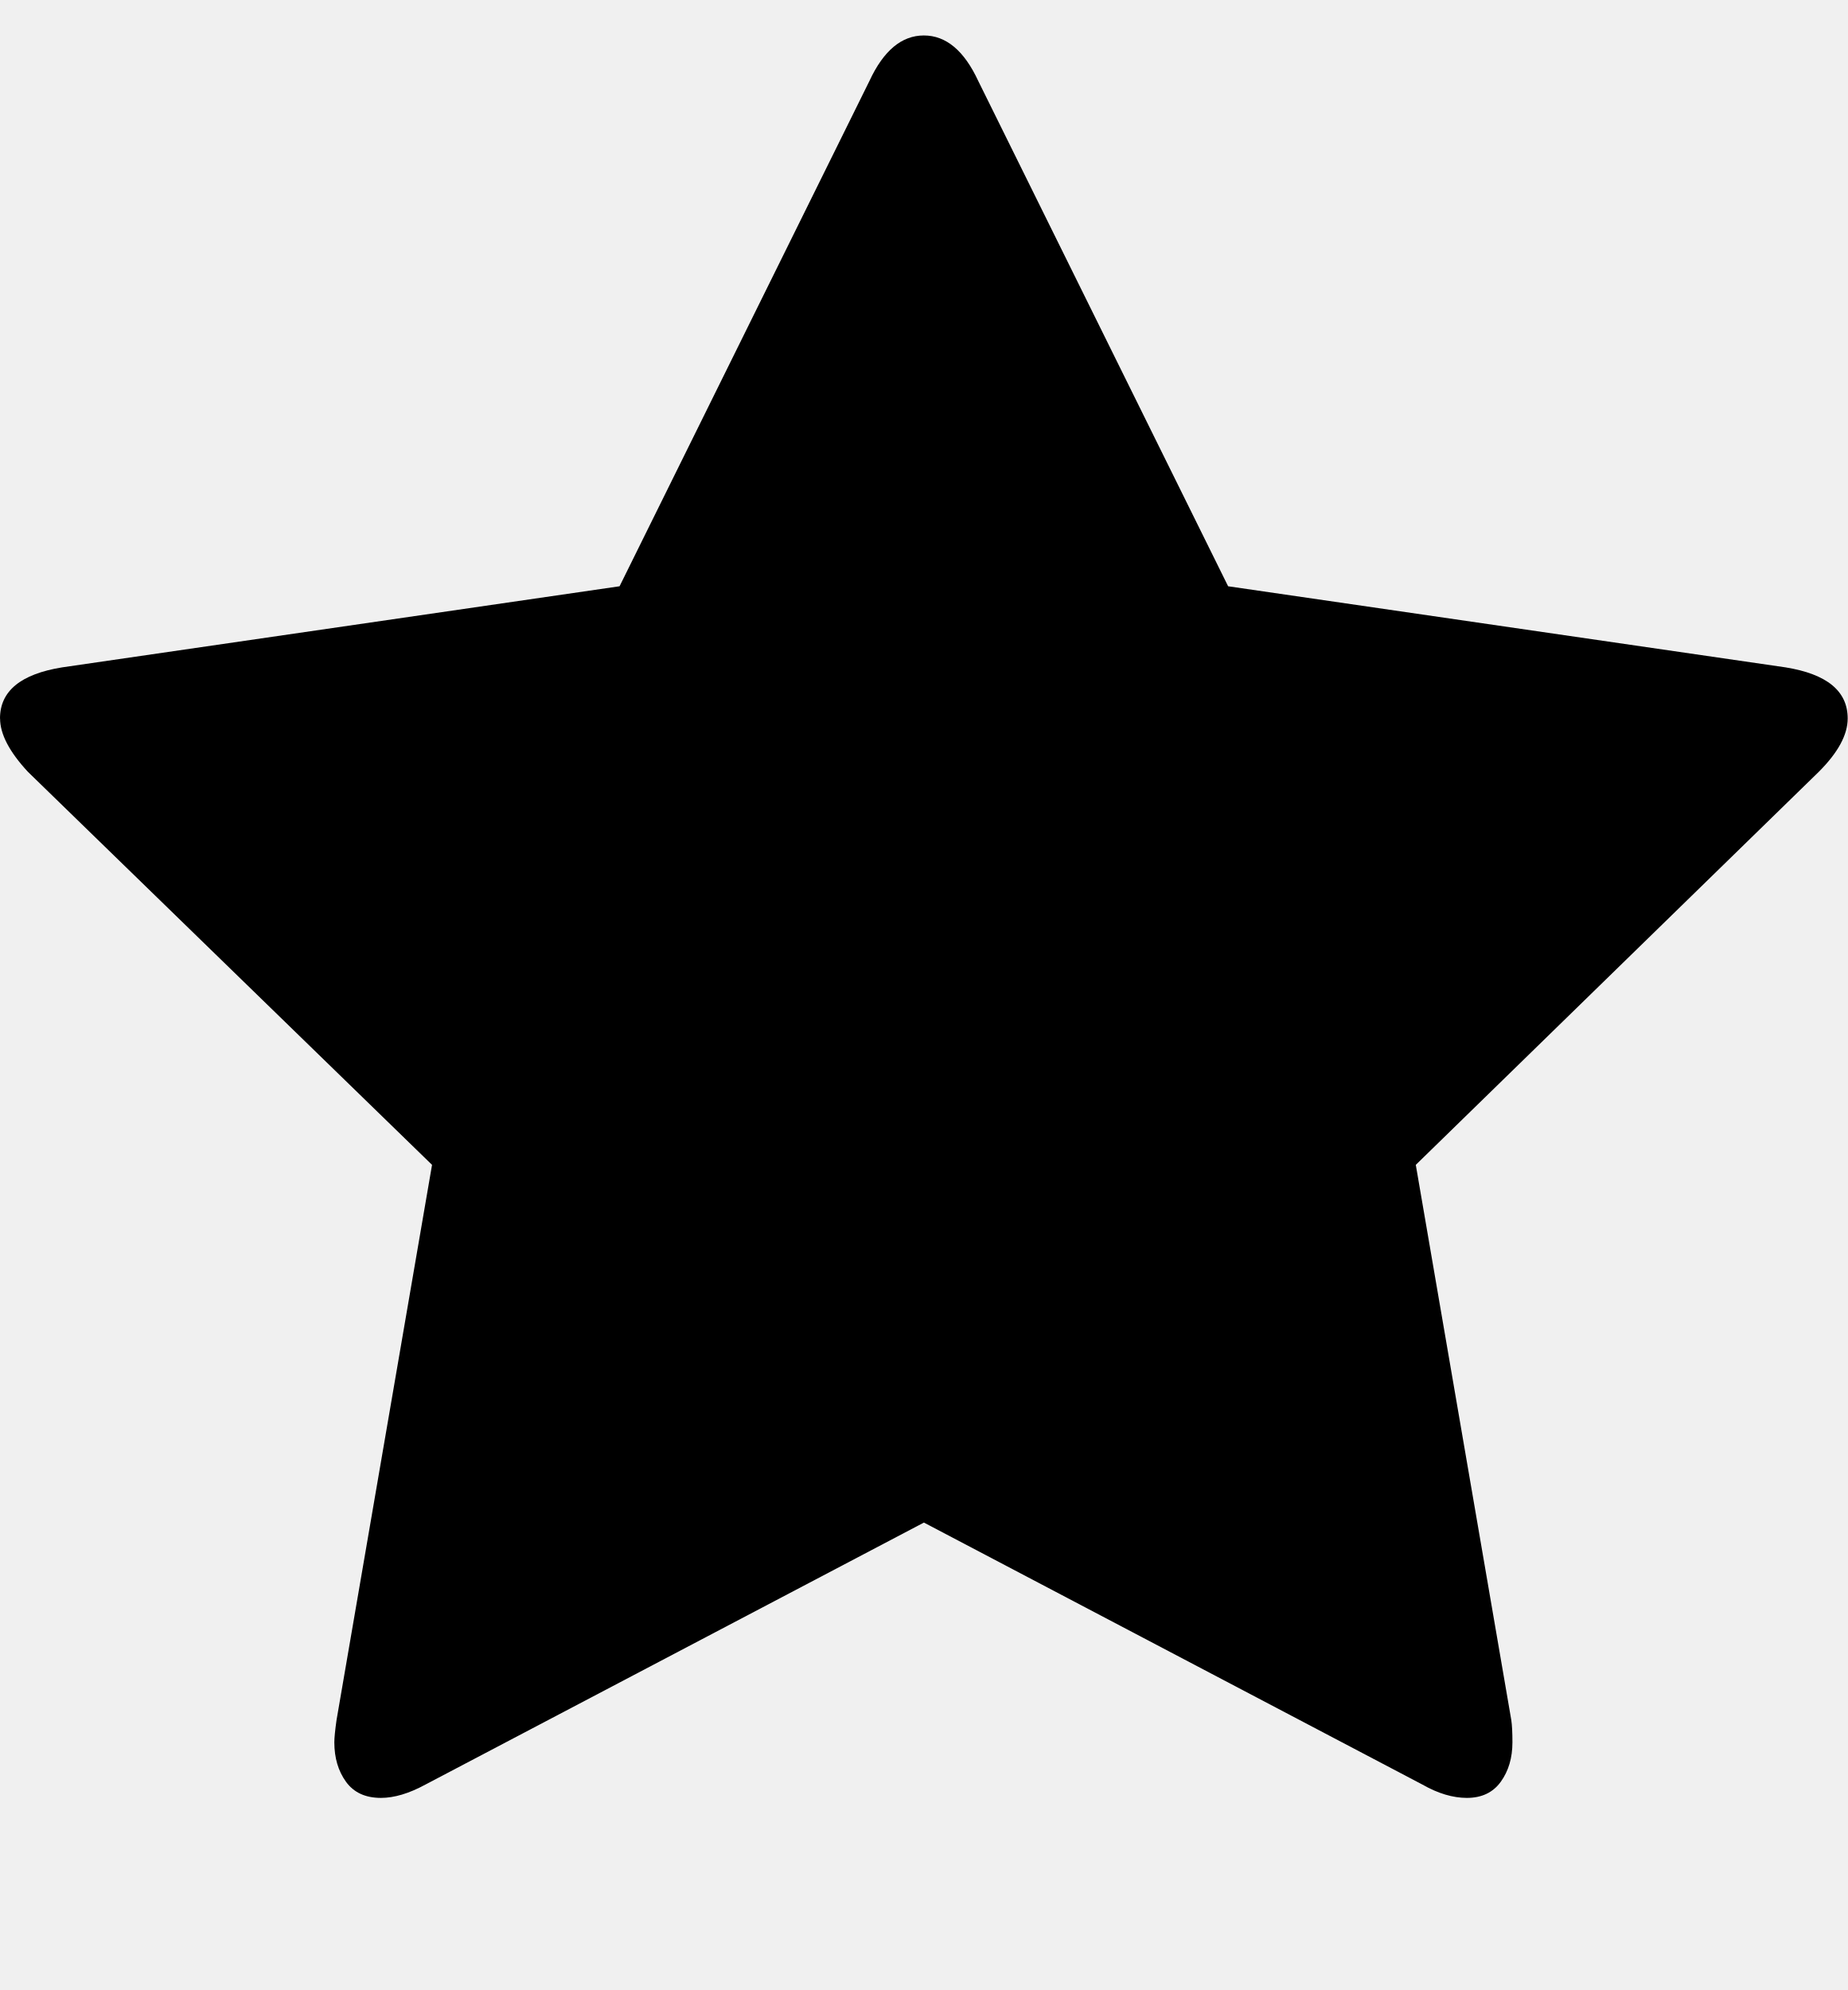
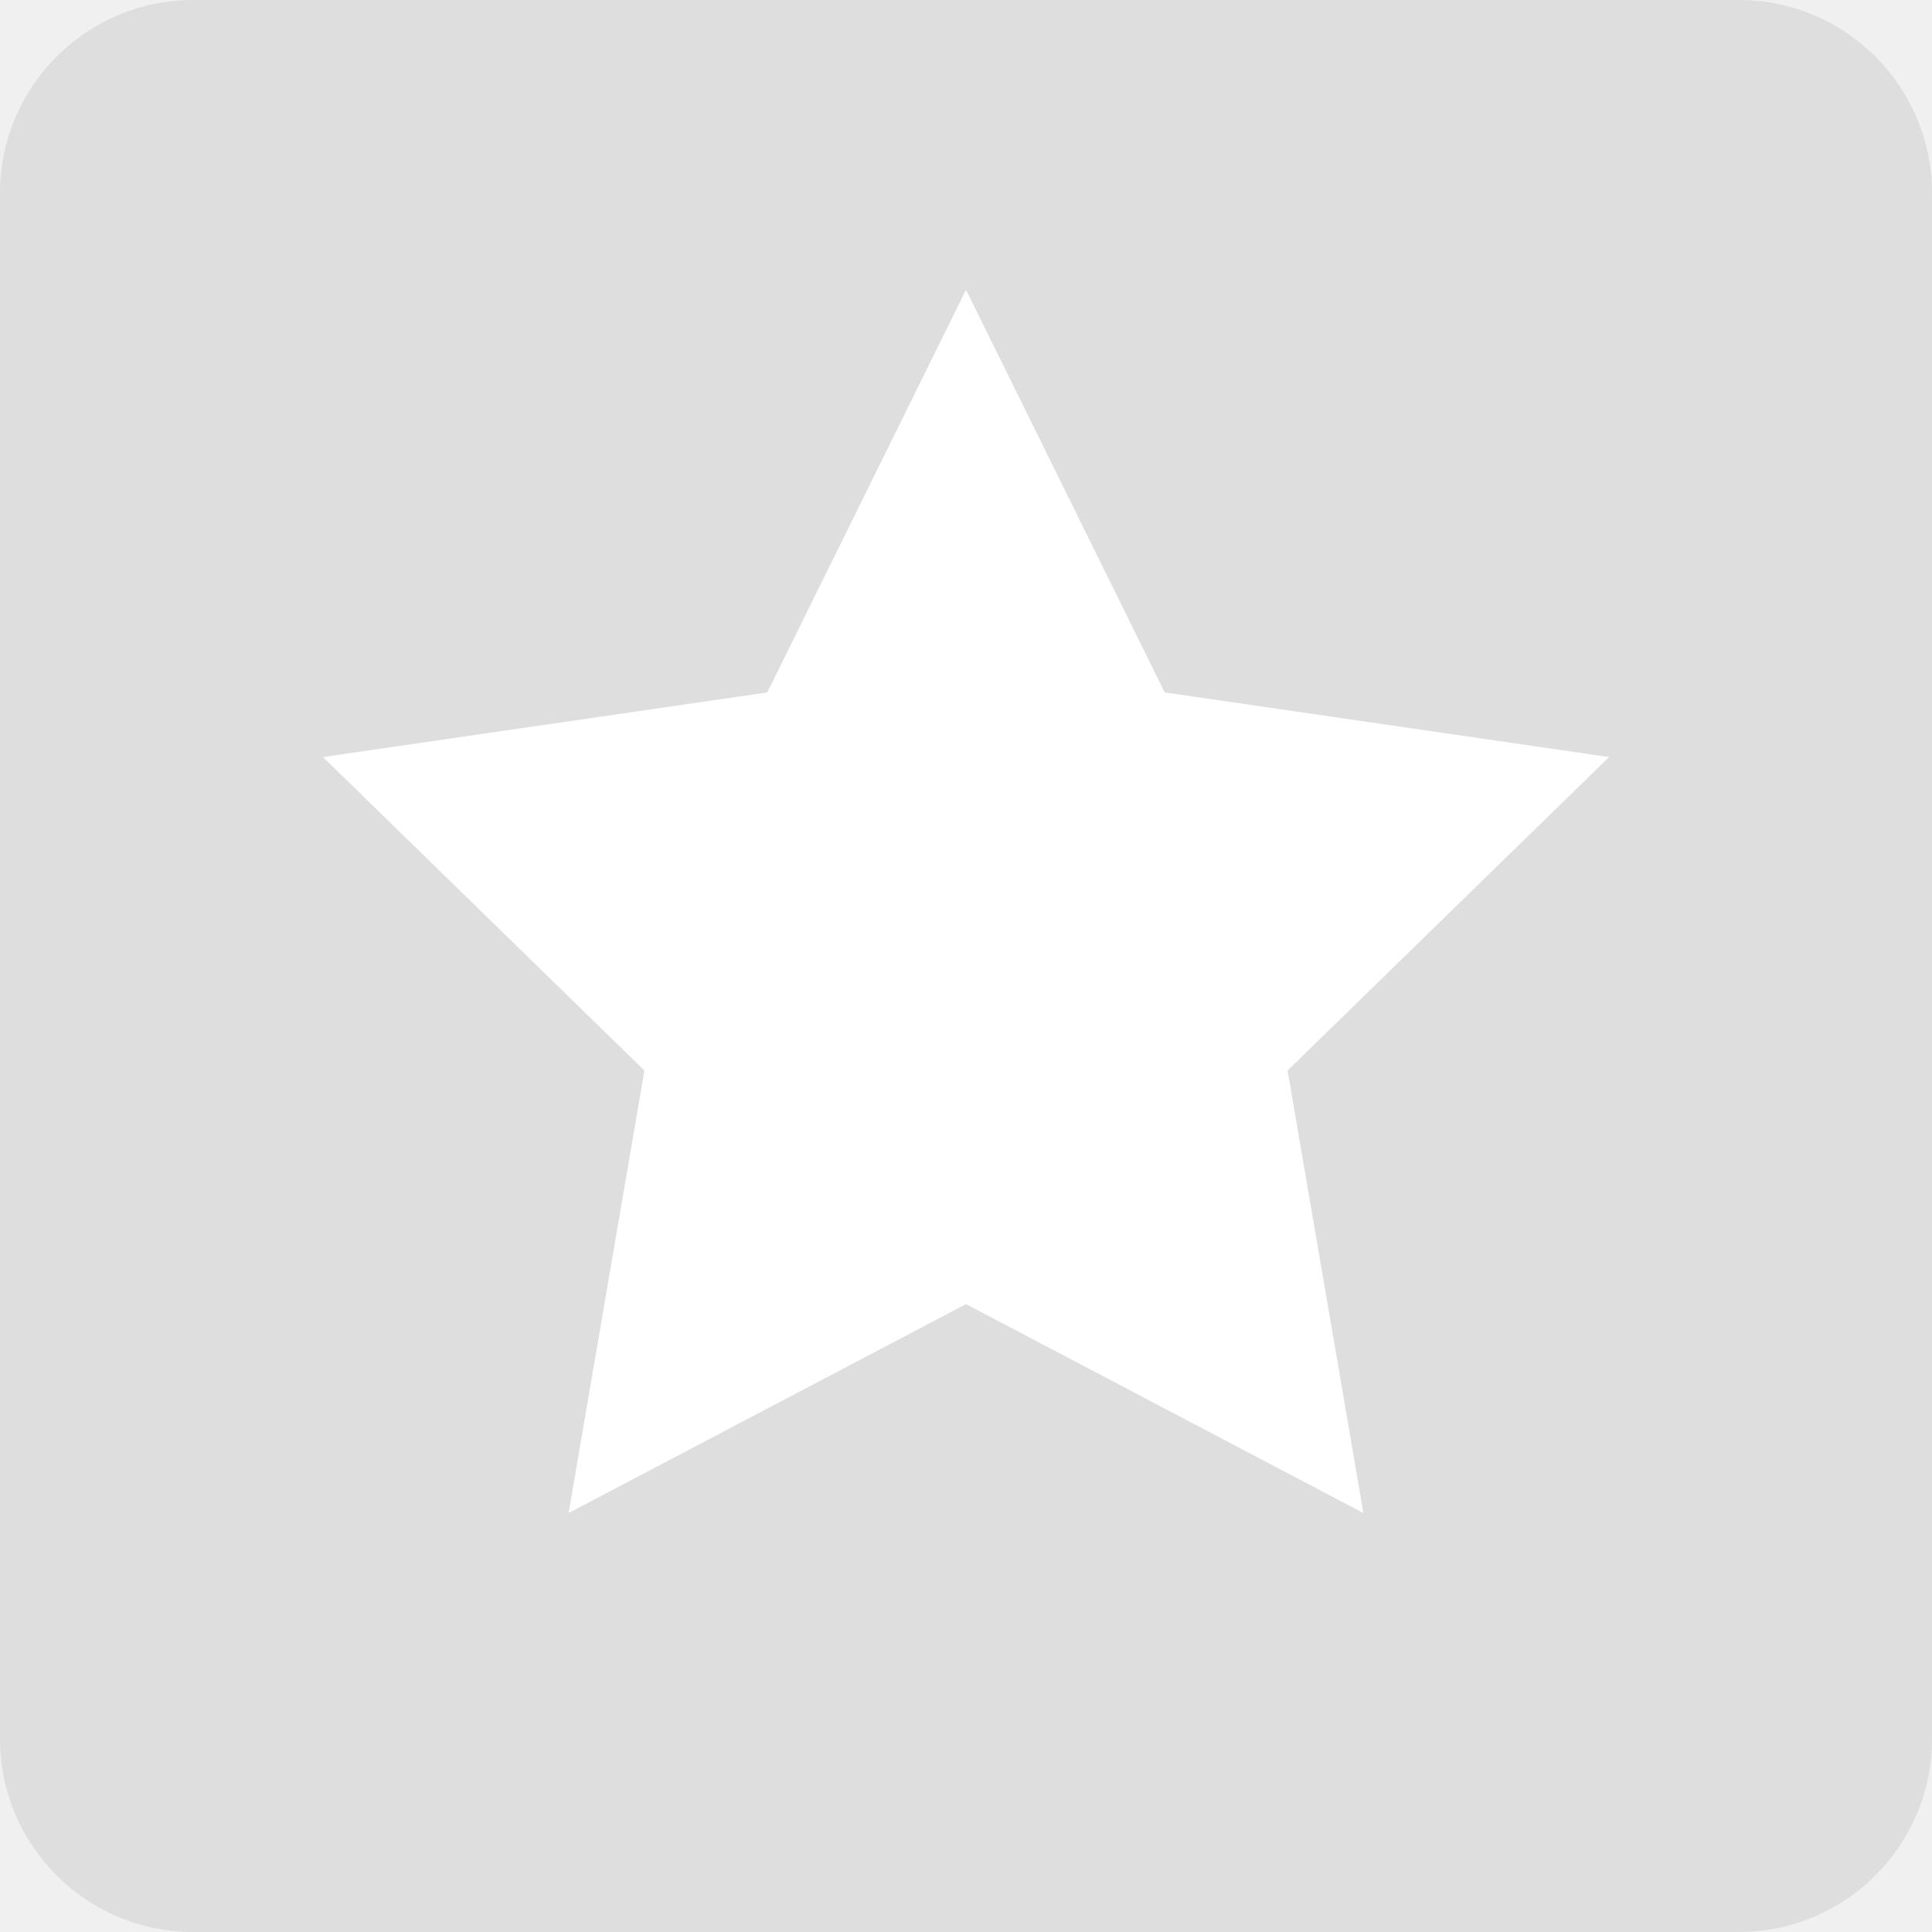
- <svg xmlns="http://www.w3.org/2000/svg" version="1.1" width="26" height="28" viewBox="0 0 26 28">
-   <path d="M0 10.109q0-0.578 0.875-0.719l7.844-1.141 3.516-7.109q0.297-0.641 0.766-0.641t0.766 0.641l3.516 7.109 7.844 1.141q0.875 0.141 0.875 0.719 0 0.344-0.406 0.75l-5.672 5.531 1.344 7.812q0.016 0.109 0.016 0.313 0 0.328-0.164 0.555t-0.477 0.227q-0.297 0-0.625-0.187l-7.016-3.687-7.016 3.687q-0.344 0.187-0.625 0.187-0.328 0-0.492-0.227t-0.164-0.555q0-0.094 0.031-0.313l1.344-7.812-5.688-5.531q-0.391-0.422-0.391-0.75z" />
+ <svg xmlns="http://www.w3.org/2000/svg" width="20" height="20">
+   <g fill="none" fill-rule="evenodd">
+     <rect fill="#DEDEDE" width="20" height="20" rx="2" />
+     <path fill="#FFF" d="M10 13.5l-4.114 2.163.785-4.581-3.328-3.245 4.6-.669L10 3l2.057 4.168 4.6.669-3.328 3.245.785 4.581z" />
+   </g>
</svg>
